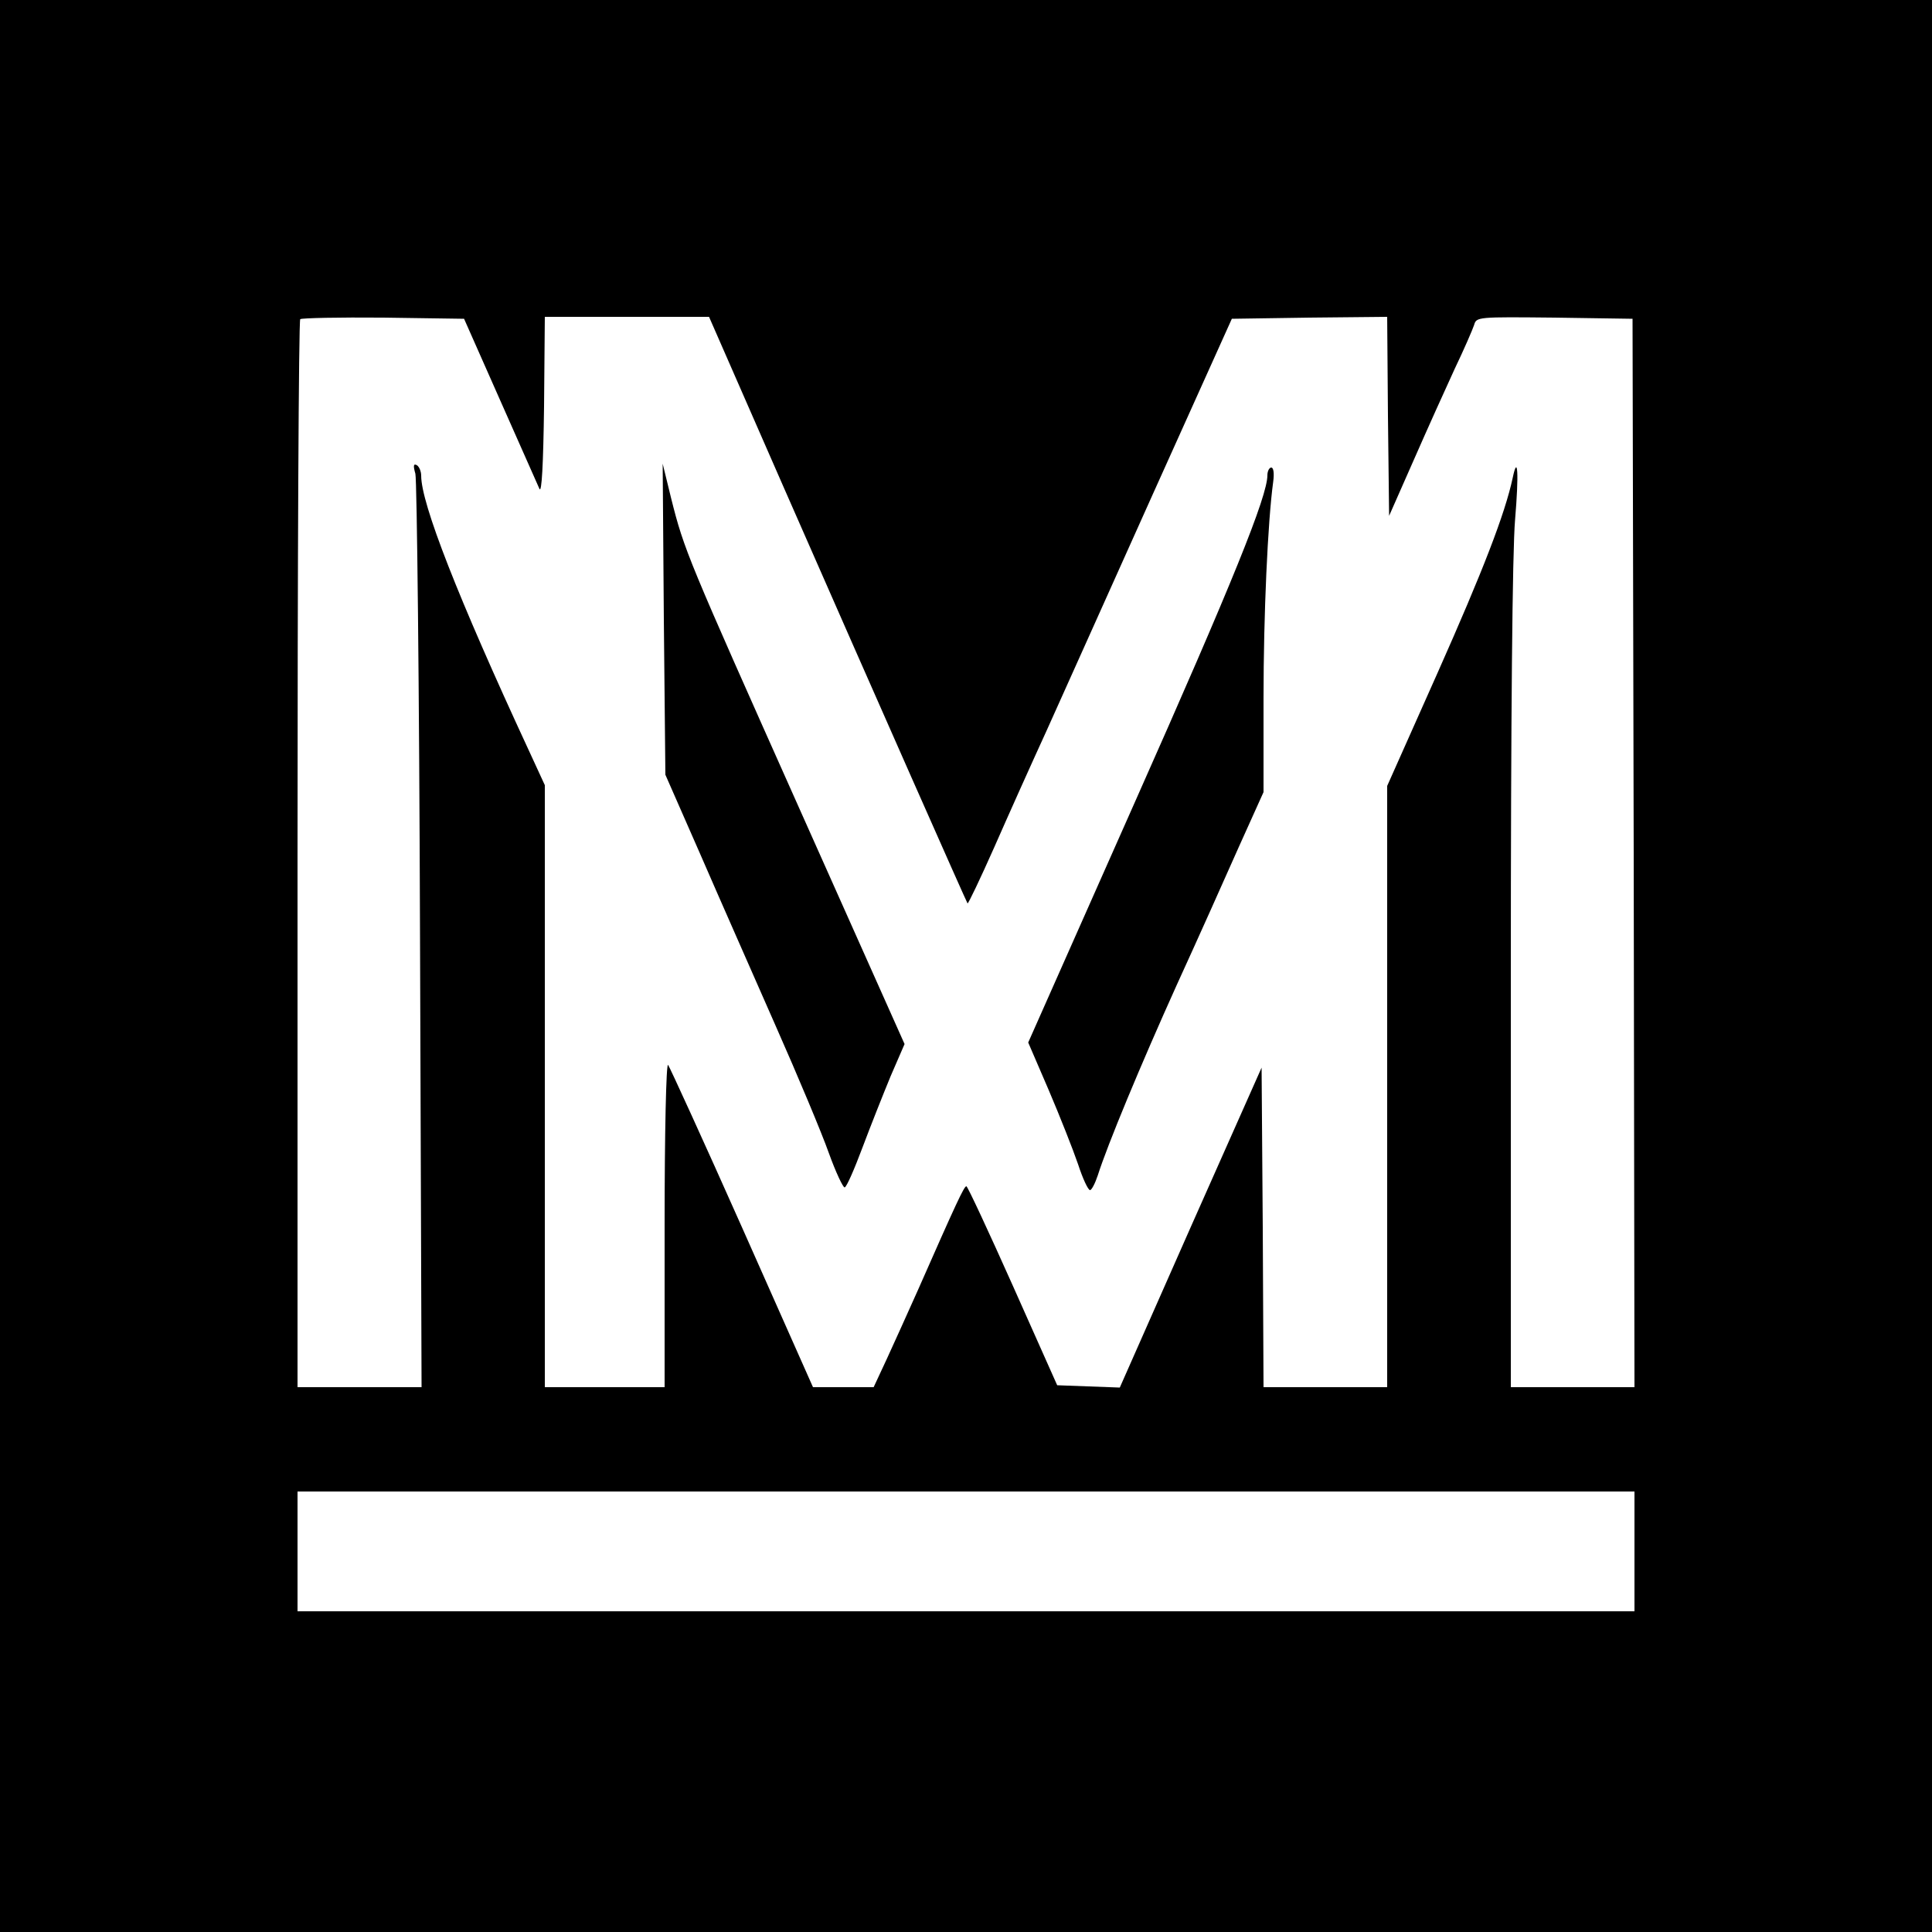
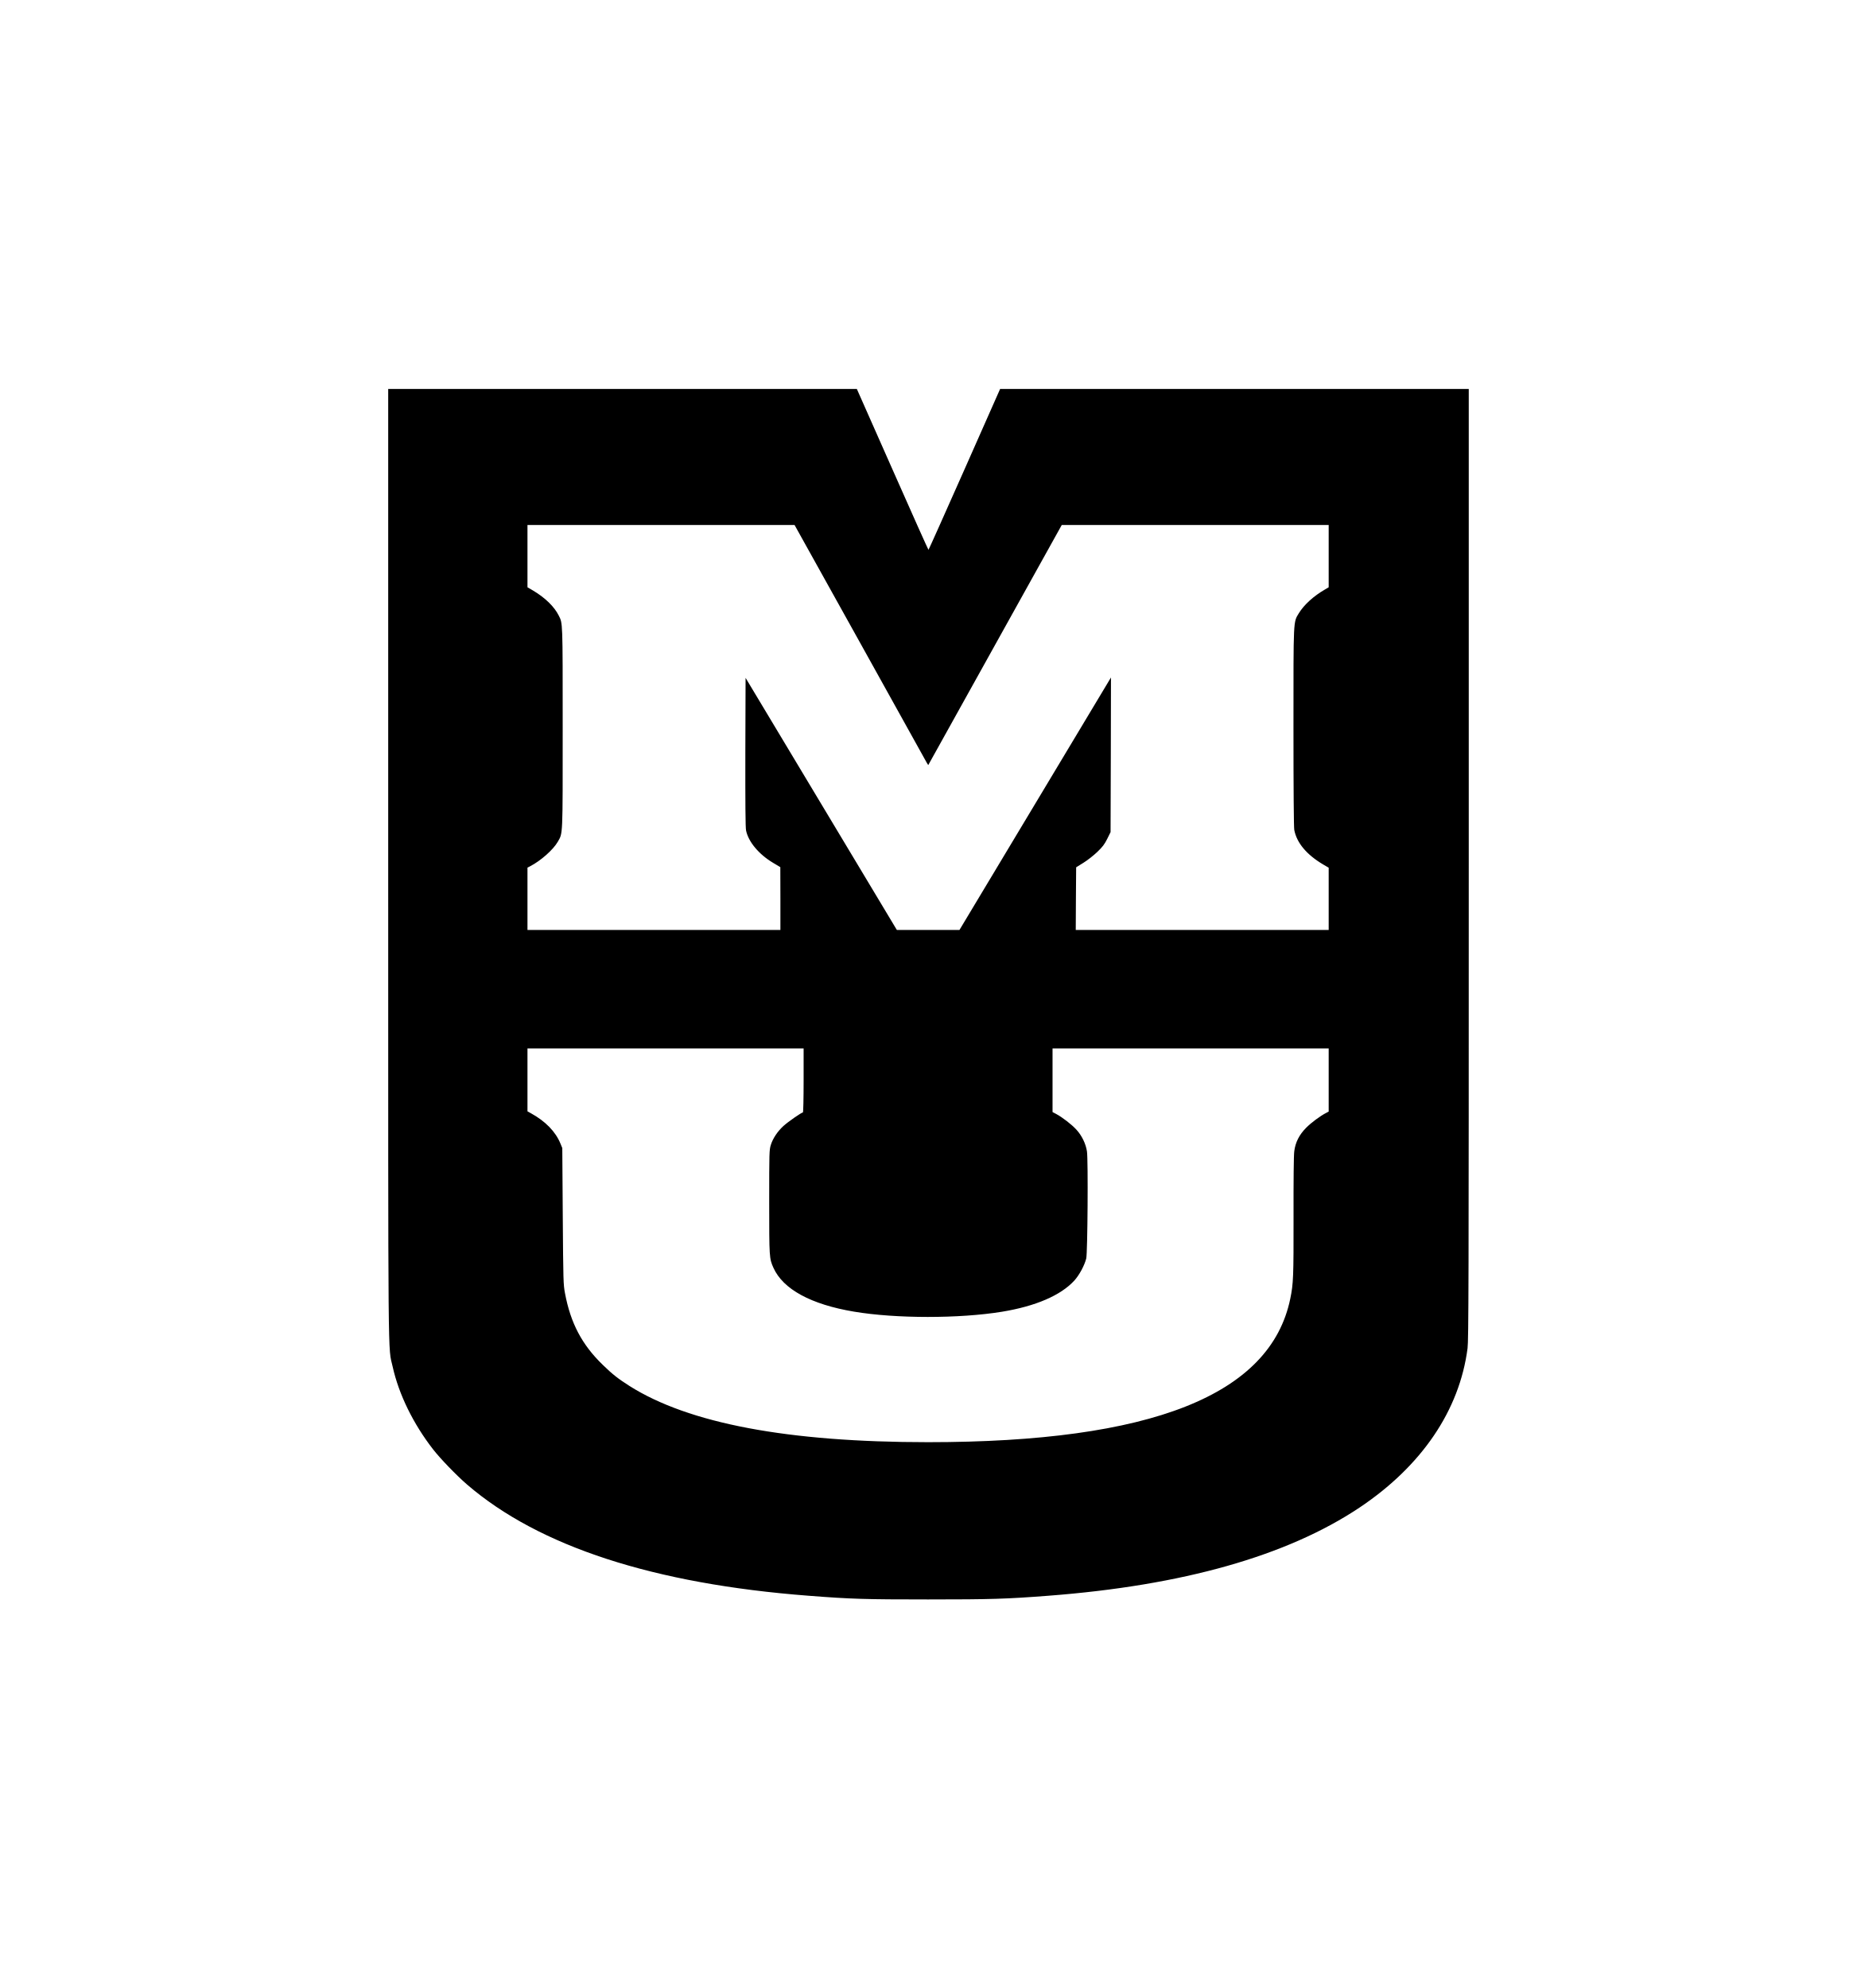
- <svg xmlns="http://www.w3.org/2000/svg" version="1.0" width="500pt" height="500pt" viewBox="0 0 500 500" preserveAspectRatio="xMidYMid meet">
-   <g transform="translate(0,500) scale(0.1,-0.1)" fill="#000000" stroke="none">
-     <path d="M0 2500 l0 -2500 2500 0 2500 0 0 2500 0 2500 -2500 0 -2500 0 0 -2500z m1294 1465 c51 -115 97 -219 102 -230 6 -13 10 63 12 213 l2 232 213 0 212 0 194 -443 c248 -565 472 -1071 475 -1075 2 -1 33 64 69 145 36 82 97 218 136 303 38 85 162 360 274 610 l205 455 201 3 201 2 2 -257 3 -258 64 145 c35 80 83 186 106 236 24 50 46 101 50 113 6 21 9 21 208 19 l202 -3 3 -1382 2 -1383 -160 0 -160 0 0 1059 c0 675 4 1106 11 1186 10 120 7 171 -6 109 -20 -94 -78 -243 -194 -504 l-131 -294 0 -778 0 -778 -160 0 -160 0 -2 414 -3 413 -184 -414 -183 -414 -81 3 -81 3 -115 258 c-63 141 -117 257 -120 257 -6 0 -26 -43 -126 -270 -26 -58 -62 -138 -80 -177 l-34 -73 -78 0 -79 0 -183 412 c-101 227 -188 417 -192 422 -5 6 -9 -178 -9 -412 l0 -422 -155 0 -155 0 0 779 0 779 -41 89 c-185 399 -279 640 -279 712 0 11 -5 23 -11 27 -9 5 -10 -1 -4 -22 4 -16 10 -554 12 -1196 l4 -1168 -160 0 -161 0 0 1378 c0 758 3 1382 7 1386 4 3 101 5 215 4 l209 -3 93 -210z m2936 -2980 l0 -155 -1730 0 -1730 0 0 155 0 155 1730 0 1730 0 0 -155z" />
-     <path d="M1718 3397 l4 -402 90 -205 c49 -113 137 -312 195 -444 58 -131 120 -279 138 -330 18 -50 37 -90 41 -89 5 1 25 47 46 103 21 56 54 139 73 185 l36 83 -272 609 c-291 652 -298 668 -332 803 l-22 90 3 -403z" />
-     <path d="M3280 3770 c0 -54 -90 -277 -343 -846 l-276 -622 53 -123 c29 -68 63 -154 76 -192 12 -37 26 -67 31 -67 4 0 13 17 20 38 25 79 111 286 204 492 54 118 126 279 161 358 l64 142 0 243 c0 217 11 458 25 560 3 22 1 37 -5 37 -5 0 -10 -9 -10 -20z" />
+ <svg xmlns="http://www.w3.org/2000/svg" version="1.0" width="2320pt" height="2484pt" viewBox="0 0 2320 2484" preserveAspectRatio="xMidYMid meet">
+   <g transform="translate(0,2484) scale(0.1,-0.1)" fill="#000000" stroke="none">
+     <path d="M4850 14046 c0 -6490 -4 -6014 56 -6284 77 -345 257 -713 505 -1032 91 -117 291 -324 424 -439 899 -775 2336 -1242 4270 -1390 528 -41 702 -46 1490 -46 789 0 979 6 1500 46 1681 128 2985 498 3889 1101 778 520 1250 1215 1351 1991 13 105 15 771 15 6053 l0 5934 -2927 0 -2928 0 -445 -1005 c-245 -552 -447 -1005 -450 -1005 -3 0 -206 452 -450 1005 l-445 1005 -2927 0 -2928 0 0 -5934z m5896 2762 c450 -810 825 -1485 834 -1501 l17 -27 834 1500 834 1500 1668 0 1667 0 0 -389 0 -389 -47 -28 c-141 -81 -262 -192 -325 -295 -71 -117 -68 -57 -68 -1427 0 -784 4 -1249 10 -1282 31 -161 153 -308 360 -431 l70 -41 0 -389 0 -389 -1580 0 -1580 0 2 391 3 392 90 56 c49 30 127 91 173 135 67 64 91 96 125 164 l42 85 3 966 2 966 -946 -1577 -947 -1578 -391 0 -391 0 -945 1575 -945 1575 -3 -927 c-1 -634 1 -945 9 -980 29 -141 159 -297 336 -403 l92 -55 1 -392 0 -393 -1580 0 -1580 0 0 390 0 389 33 17 c132 68 288 206 345 305 65 114 62 45 62 1429 0 1342 1 1299 -50 1400 -55 110 -170 222 -320 311 l-70 41 0 389 0 389 1669 0 1668 0 819 -1472z m-706 -5468 c0 -227 -4 -400 -9 -400 -18 0 -187 -118 -243 -169 -74 -68 -133 -156 -158 -238 -19 -62 -20 -92 -20 -712 0 -695 1 -706 53 -822 120 -268 469 -458 1007 -548 522 -88 1316 -88 1849 -1 420 69 733 204 903 389 63 70 126 187 149 276 17 69 25 1235 9 1338 -14 95 -64 198 -131 271 -59 65 -177 156 -252 196 l-47 25 0 397 0 398 1725 0 1725 0 0 -395 0 -394 -32 -17 c-74 -38 -187 -122 -250 -186 -87 -88 -134 -182 -148 -293 -7 -49 -10 -367 -9 -815 1 -759 -2 -838 -41 -1028 -249 -1204 -1734 -1792 -4525 -1792 -1752 0 -2991 234 -3733 704 -141 90 -210 144 -330 261 -261 252 -403 522 -473 895 -21 110 -22 150 -28 965 l-6 850 -23 56 c-60 148 -187 279 -369 379 l-43 24 0 393 0 393 1725 0 1725 0 0 -400z" />
  </g>
</svg>
